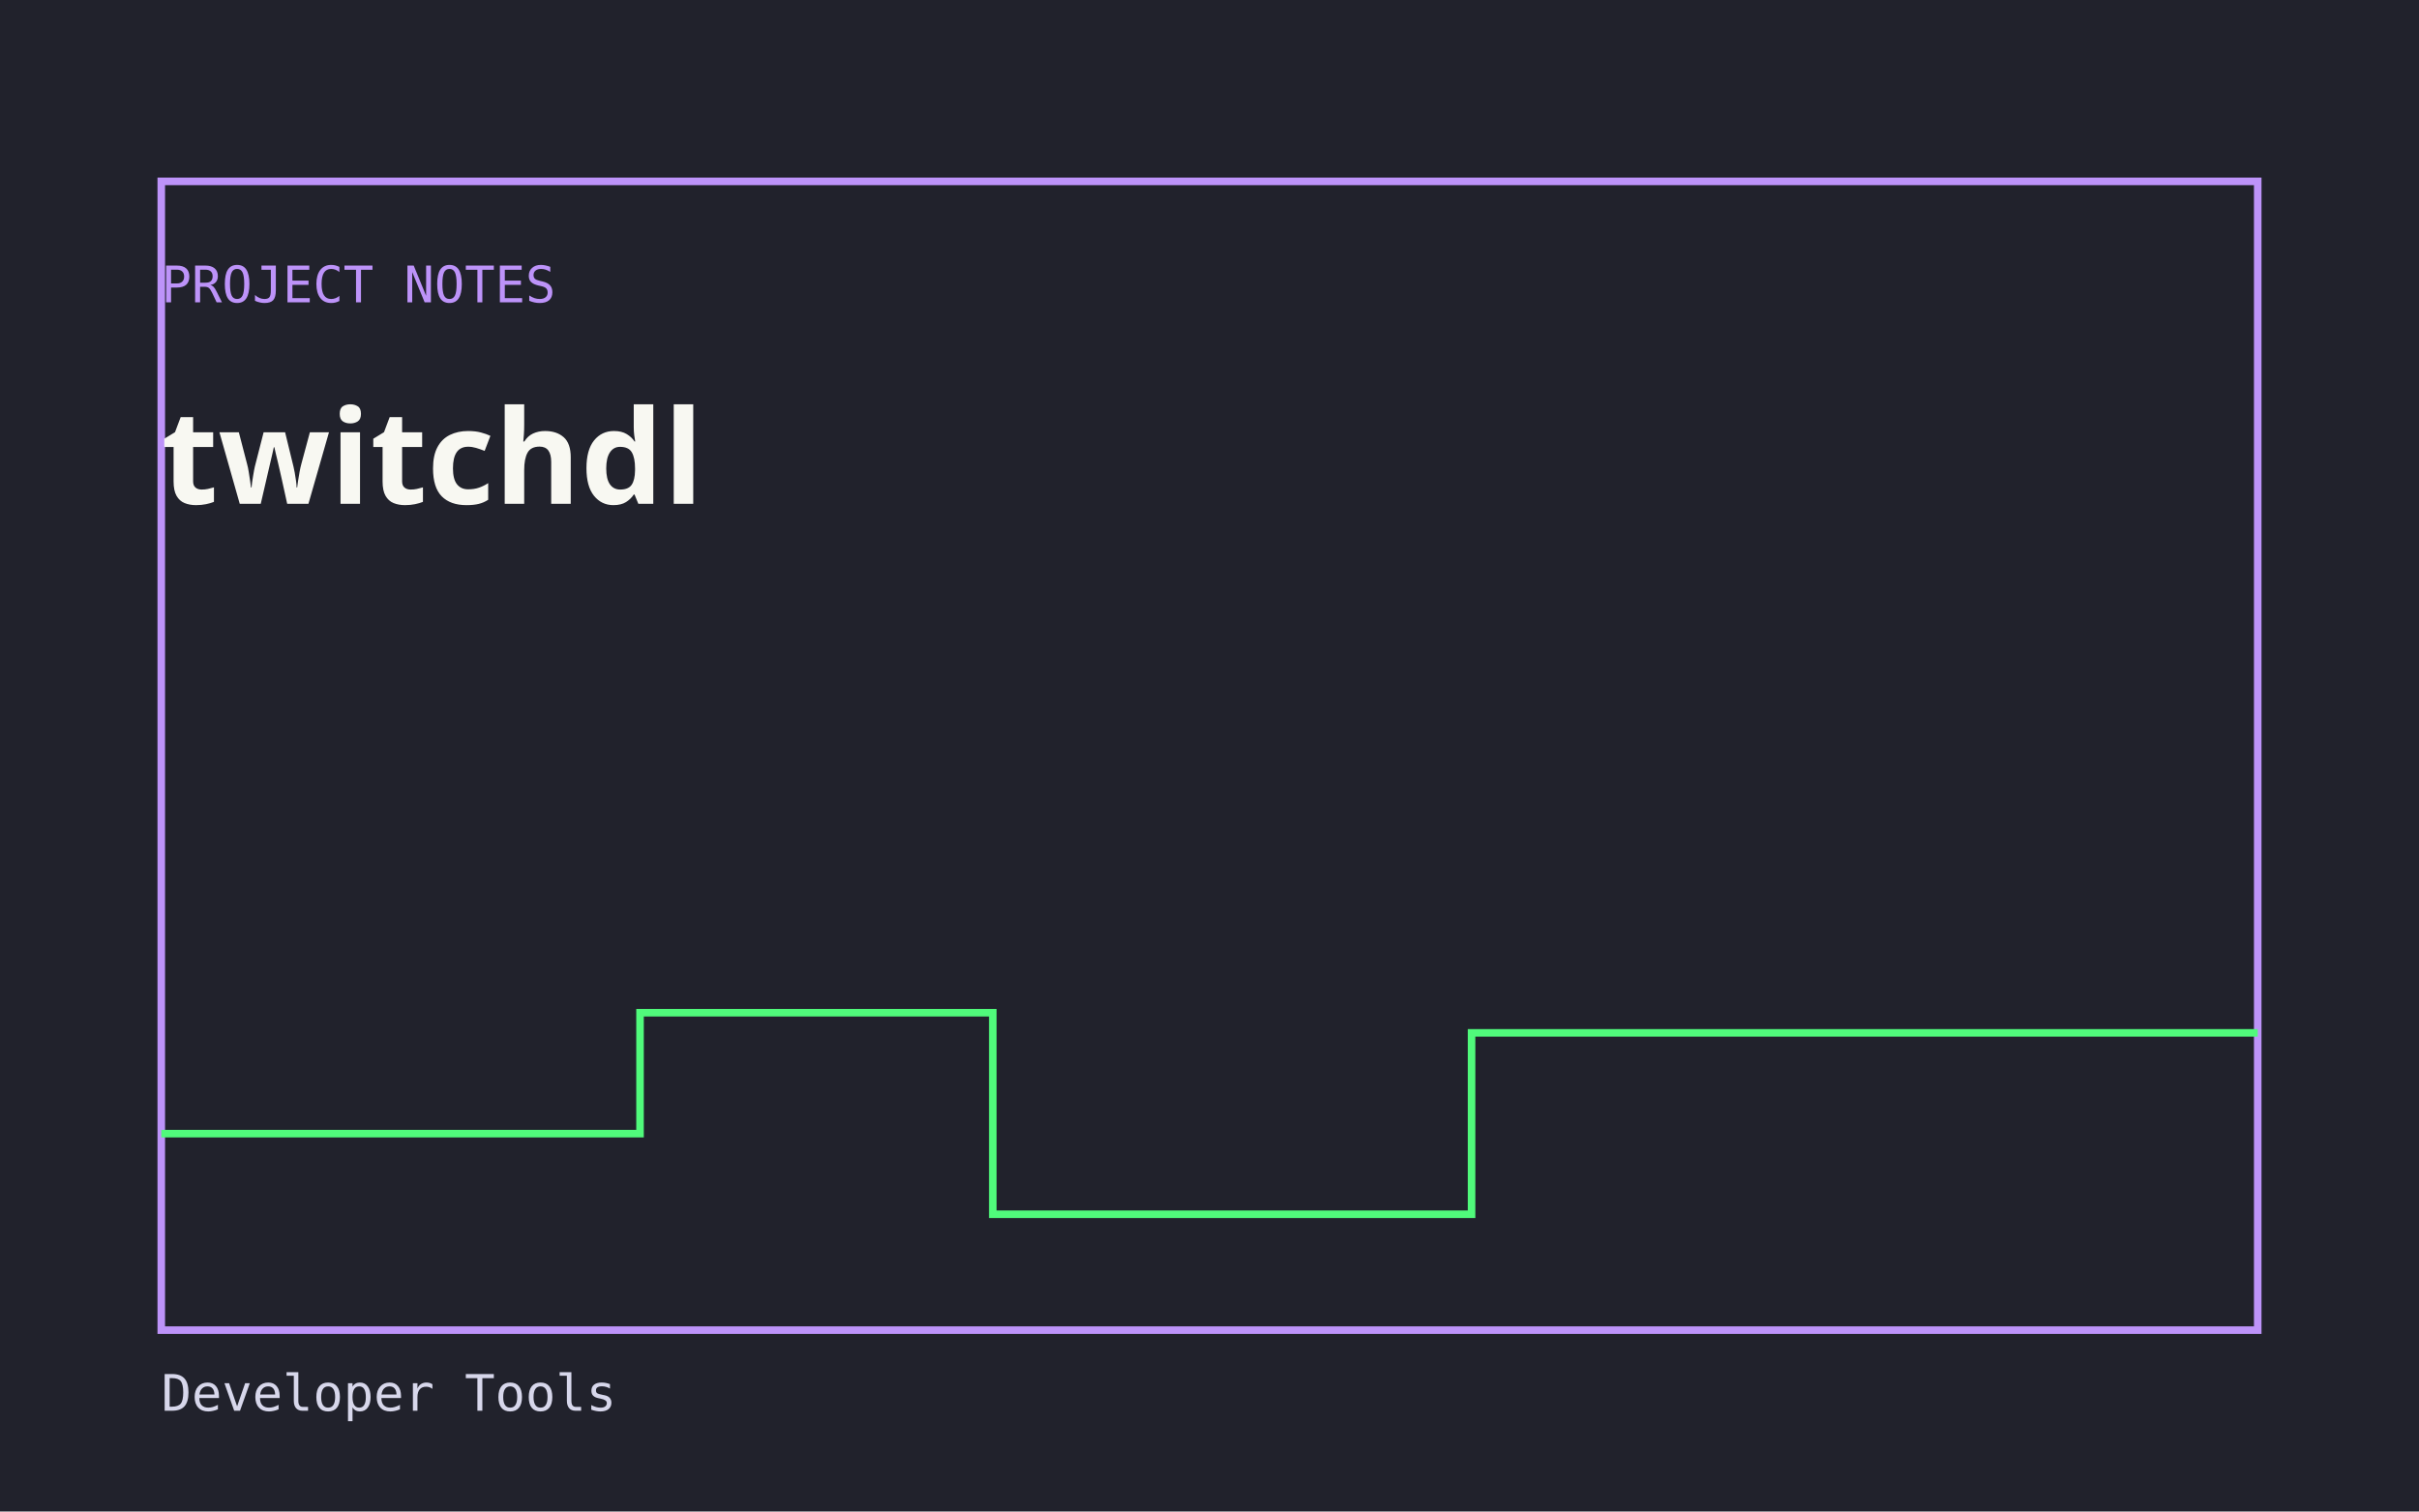
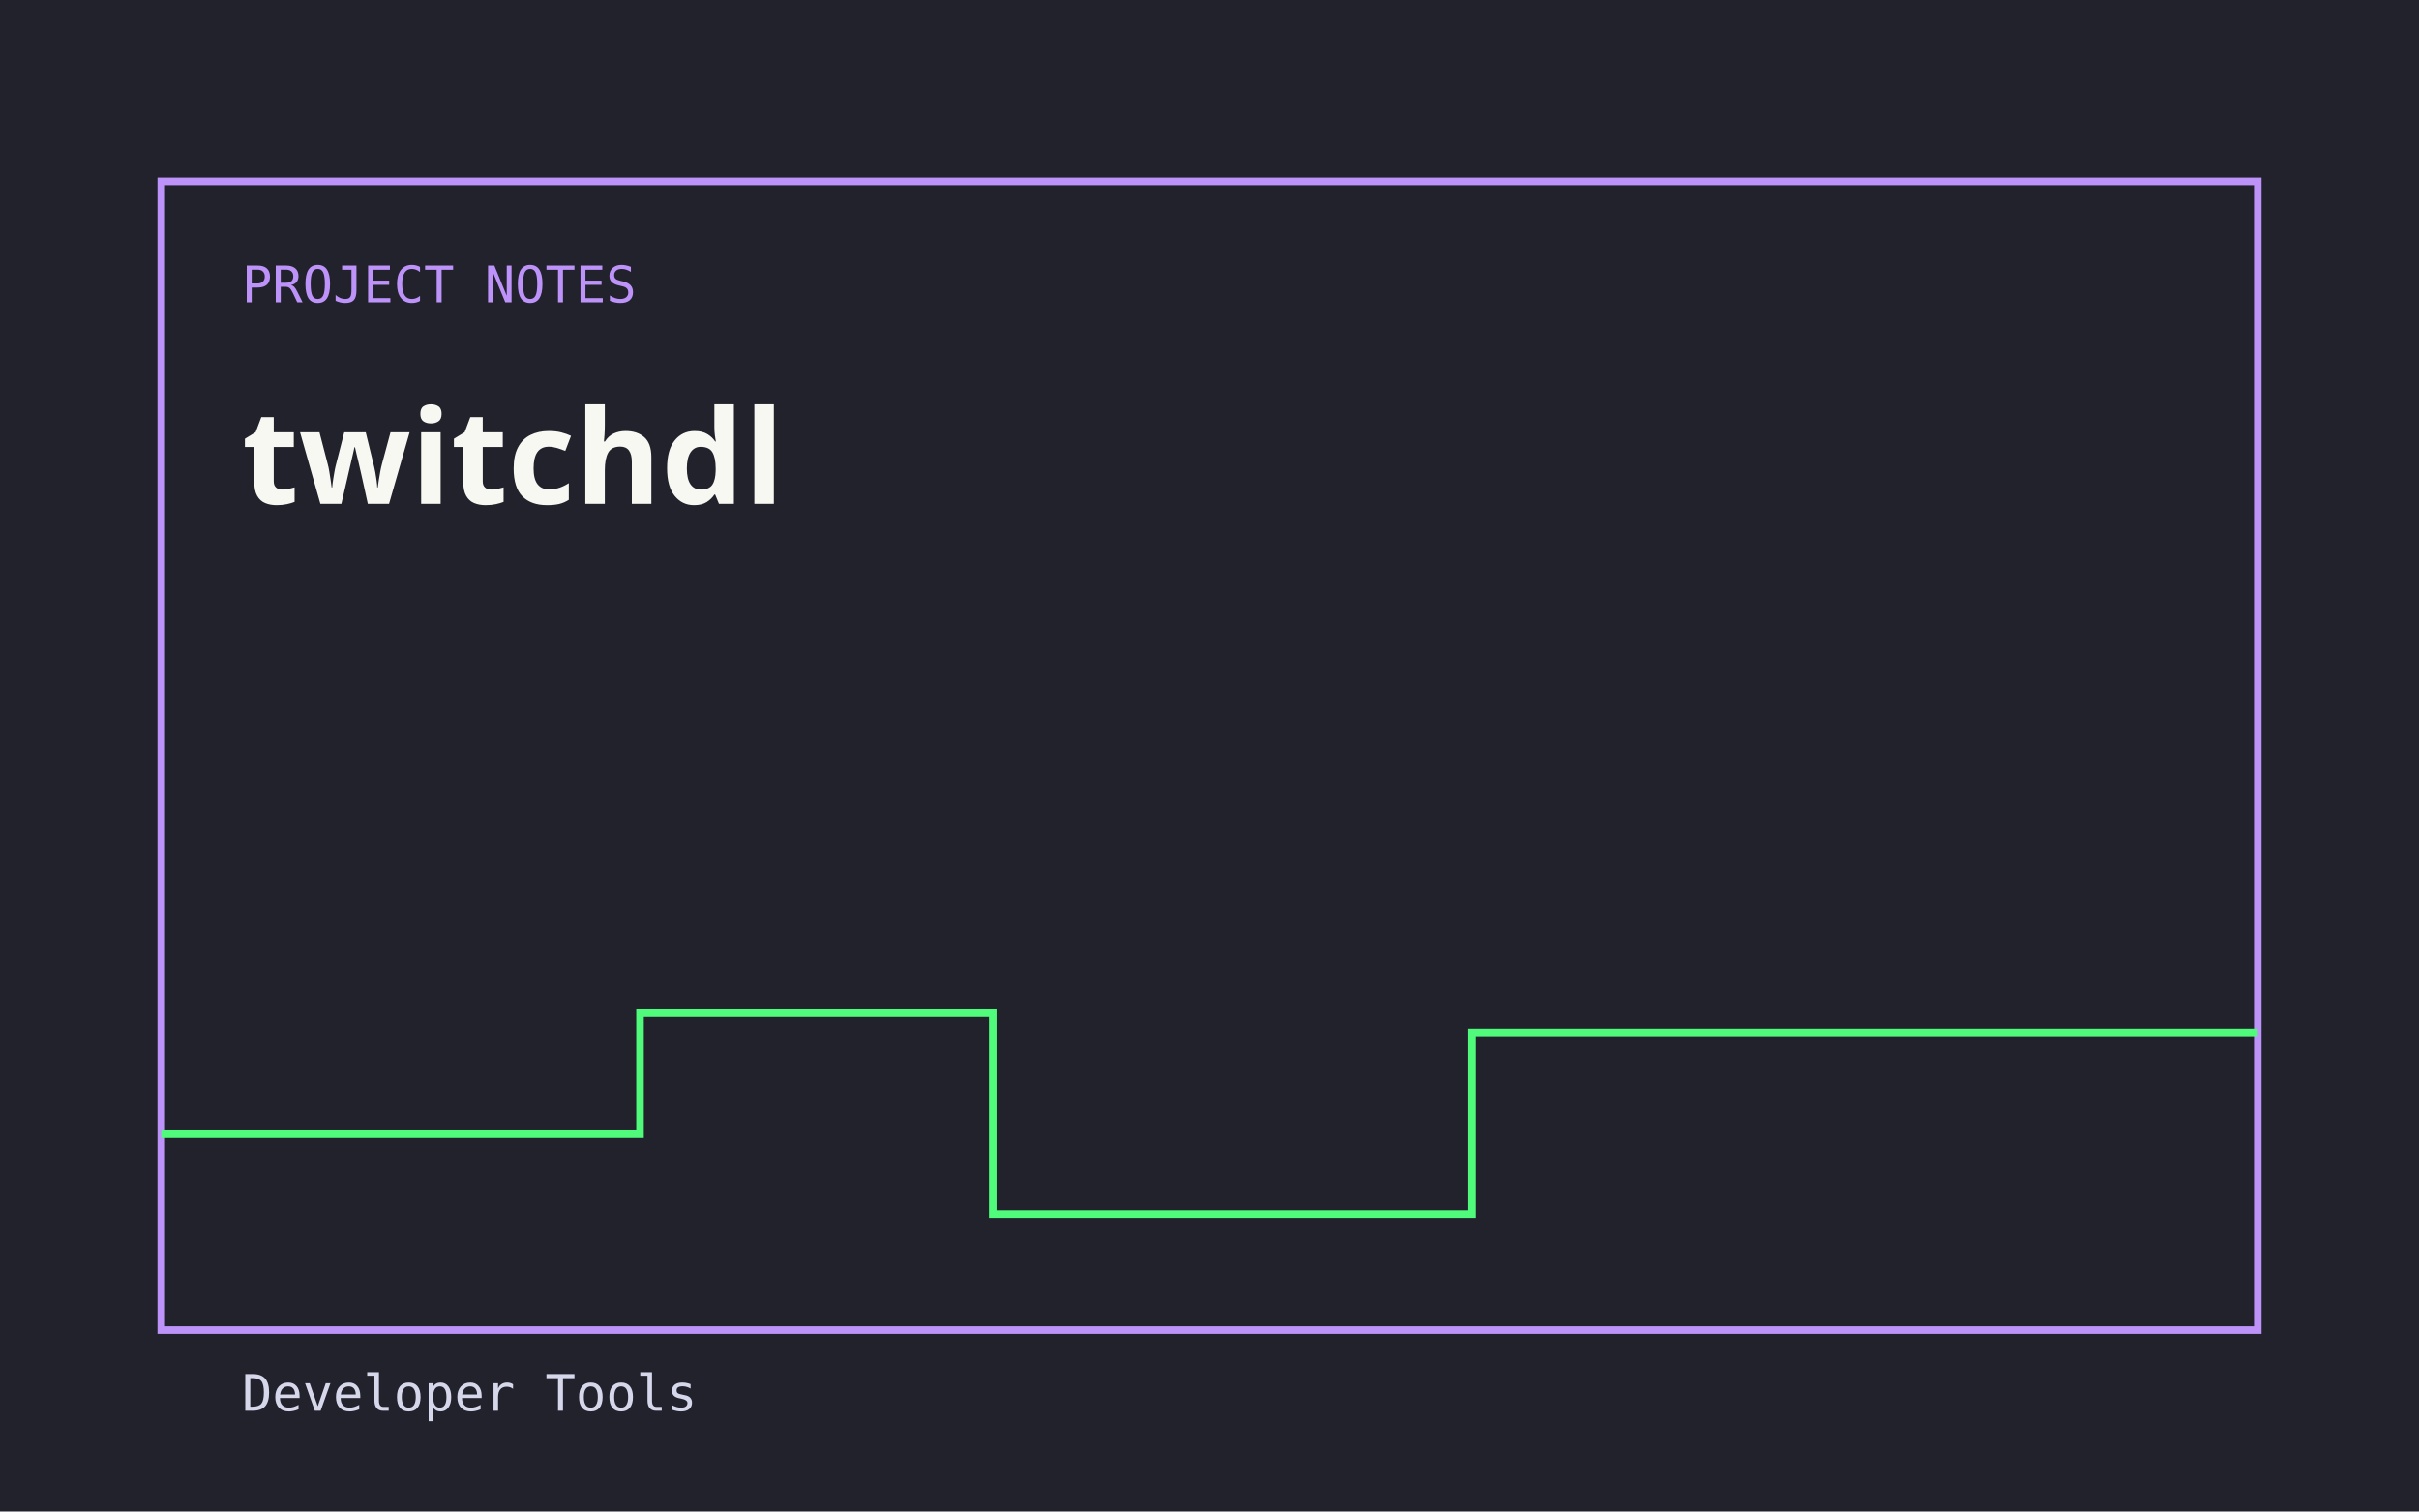
<svg xmlns="http://www.w3.org/2000/svg" width="960" height="600" viewBox="0 0 960 600">
  <rect width="960" height="600" fill="#21222c" />
  <path d="M64 72h832v456H64z" fill="none" stroke="#bd93f9" stroke-width="3" />
  <path d="M64 450h190v-48h140v80h190v-72h312" fill="none" stroke="#50fa7b" stroke-width="3" />
-   <text x="64" y="120" fill="#bd93f9" font-family="monospace" font-size="20">PROJECT NOTES</text>
-   <text x="64" y="200" fill="#f8f8f2" font-family="sans-serif" font-size="52" font-weight="700">twitchdl</text>
-   <text x="64" y="560" fill="#d7d7eb" font-family="monospace" font-size="20">Developer Tools</text>
+   <text x="96" y="120" fill="#bd93f9" font-family="monospace" font-size="20">PROJECT NOTES</text>
+   <text x="96" y="200" fill="#f8f8f2" font-family="sans-serif" font-size="52" font-weight="700">twitchdl</text>
+   <text x="96" y="560" fill="#d7d7eb" font-family="monospace" font-size="20">Developer Tools</text>
</svg>
